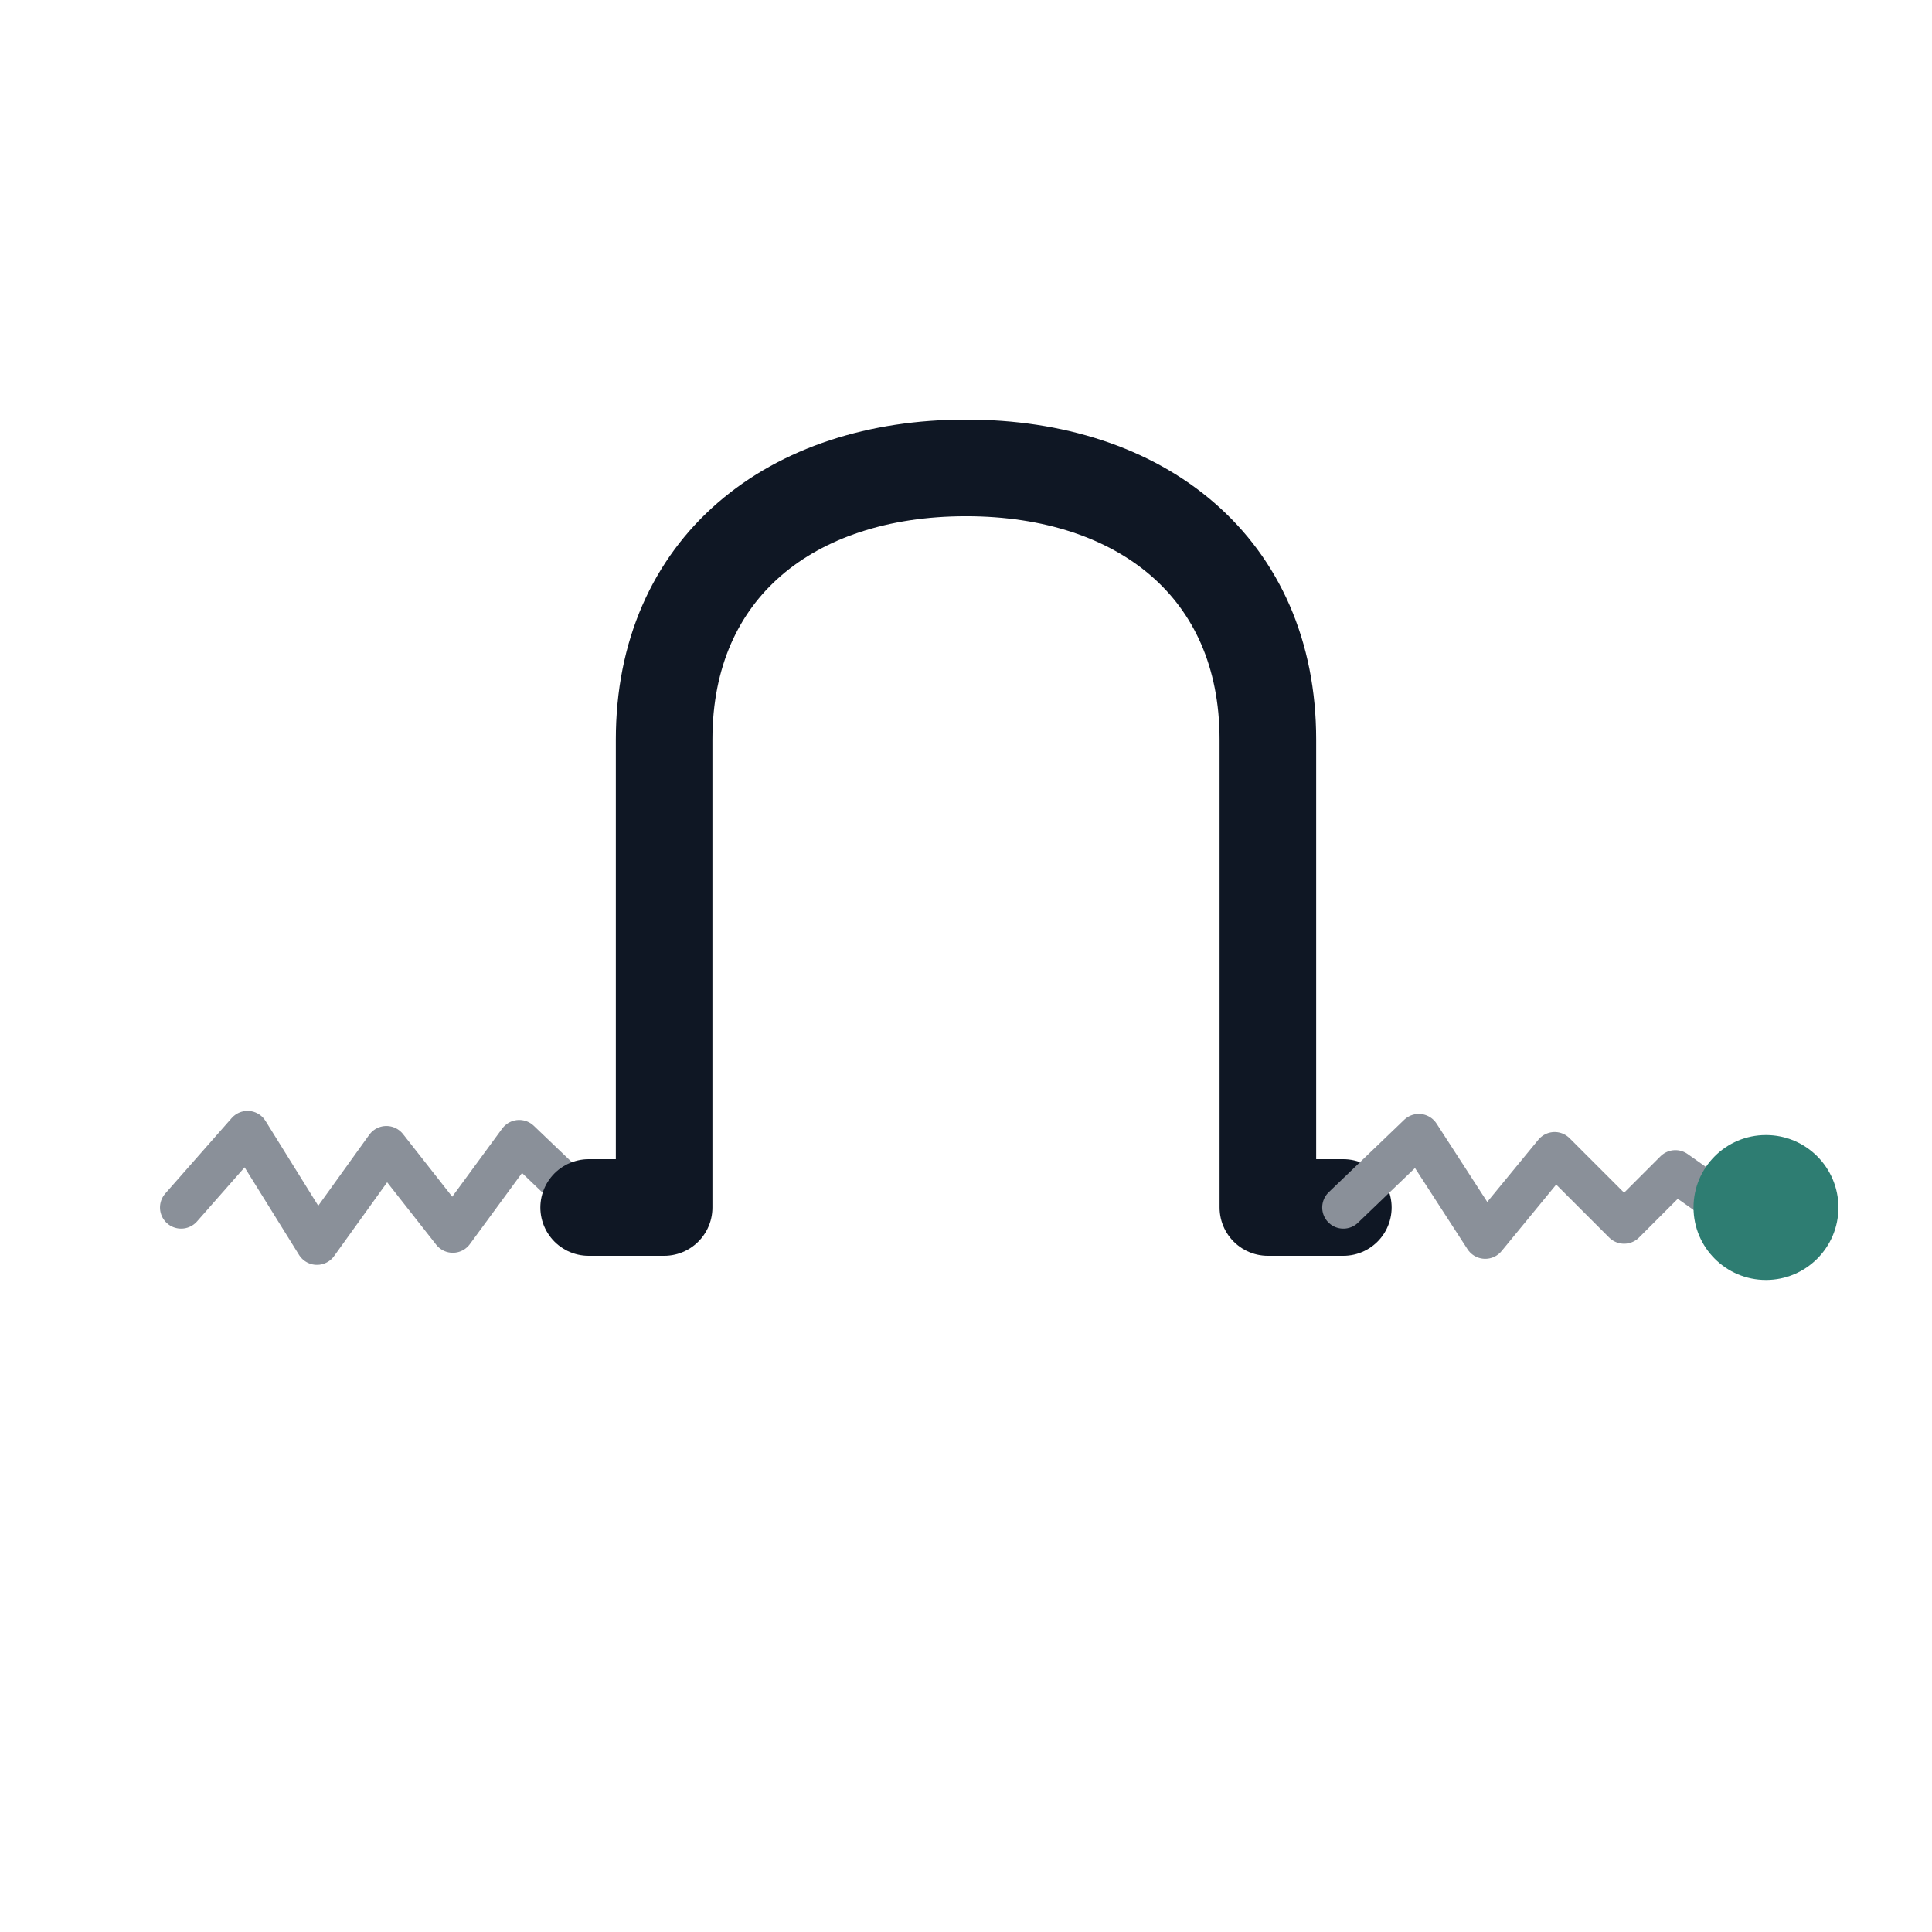
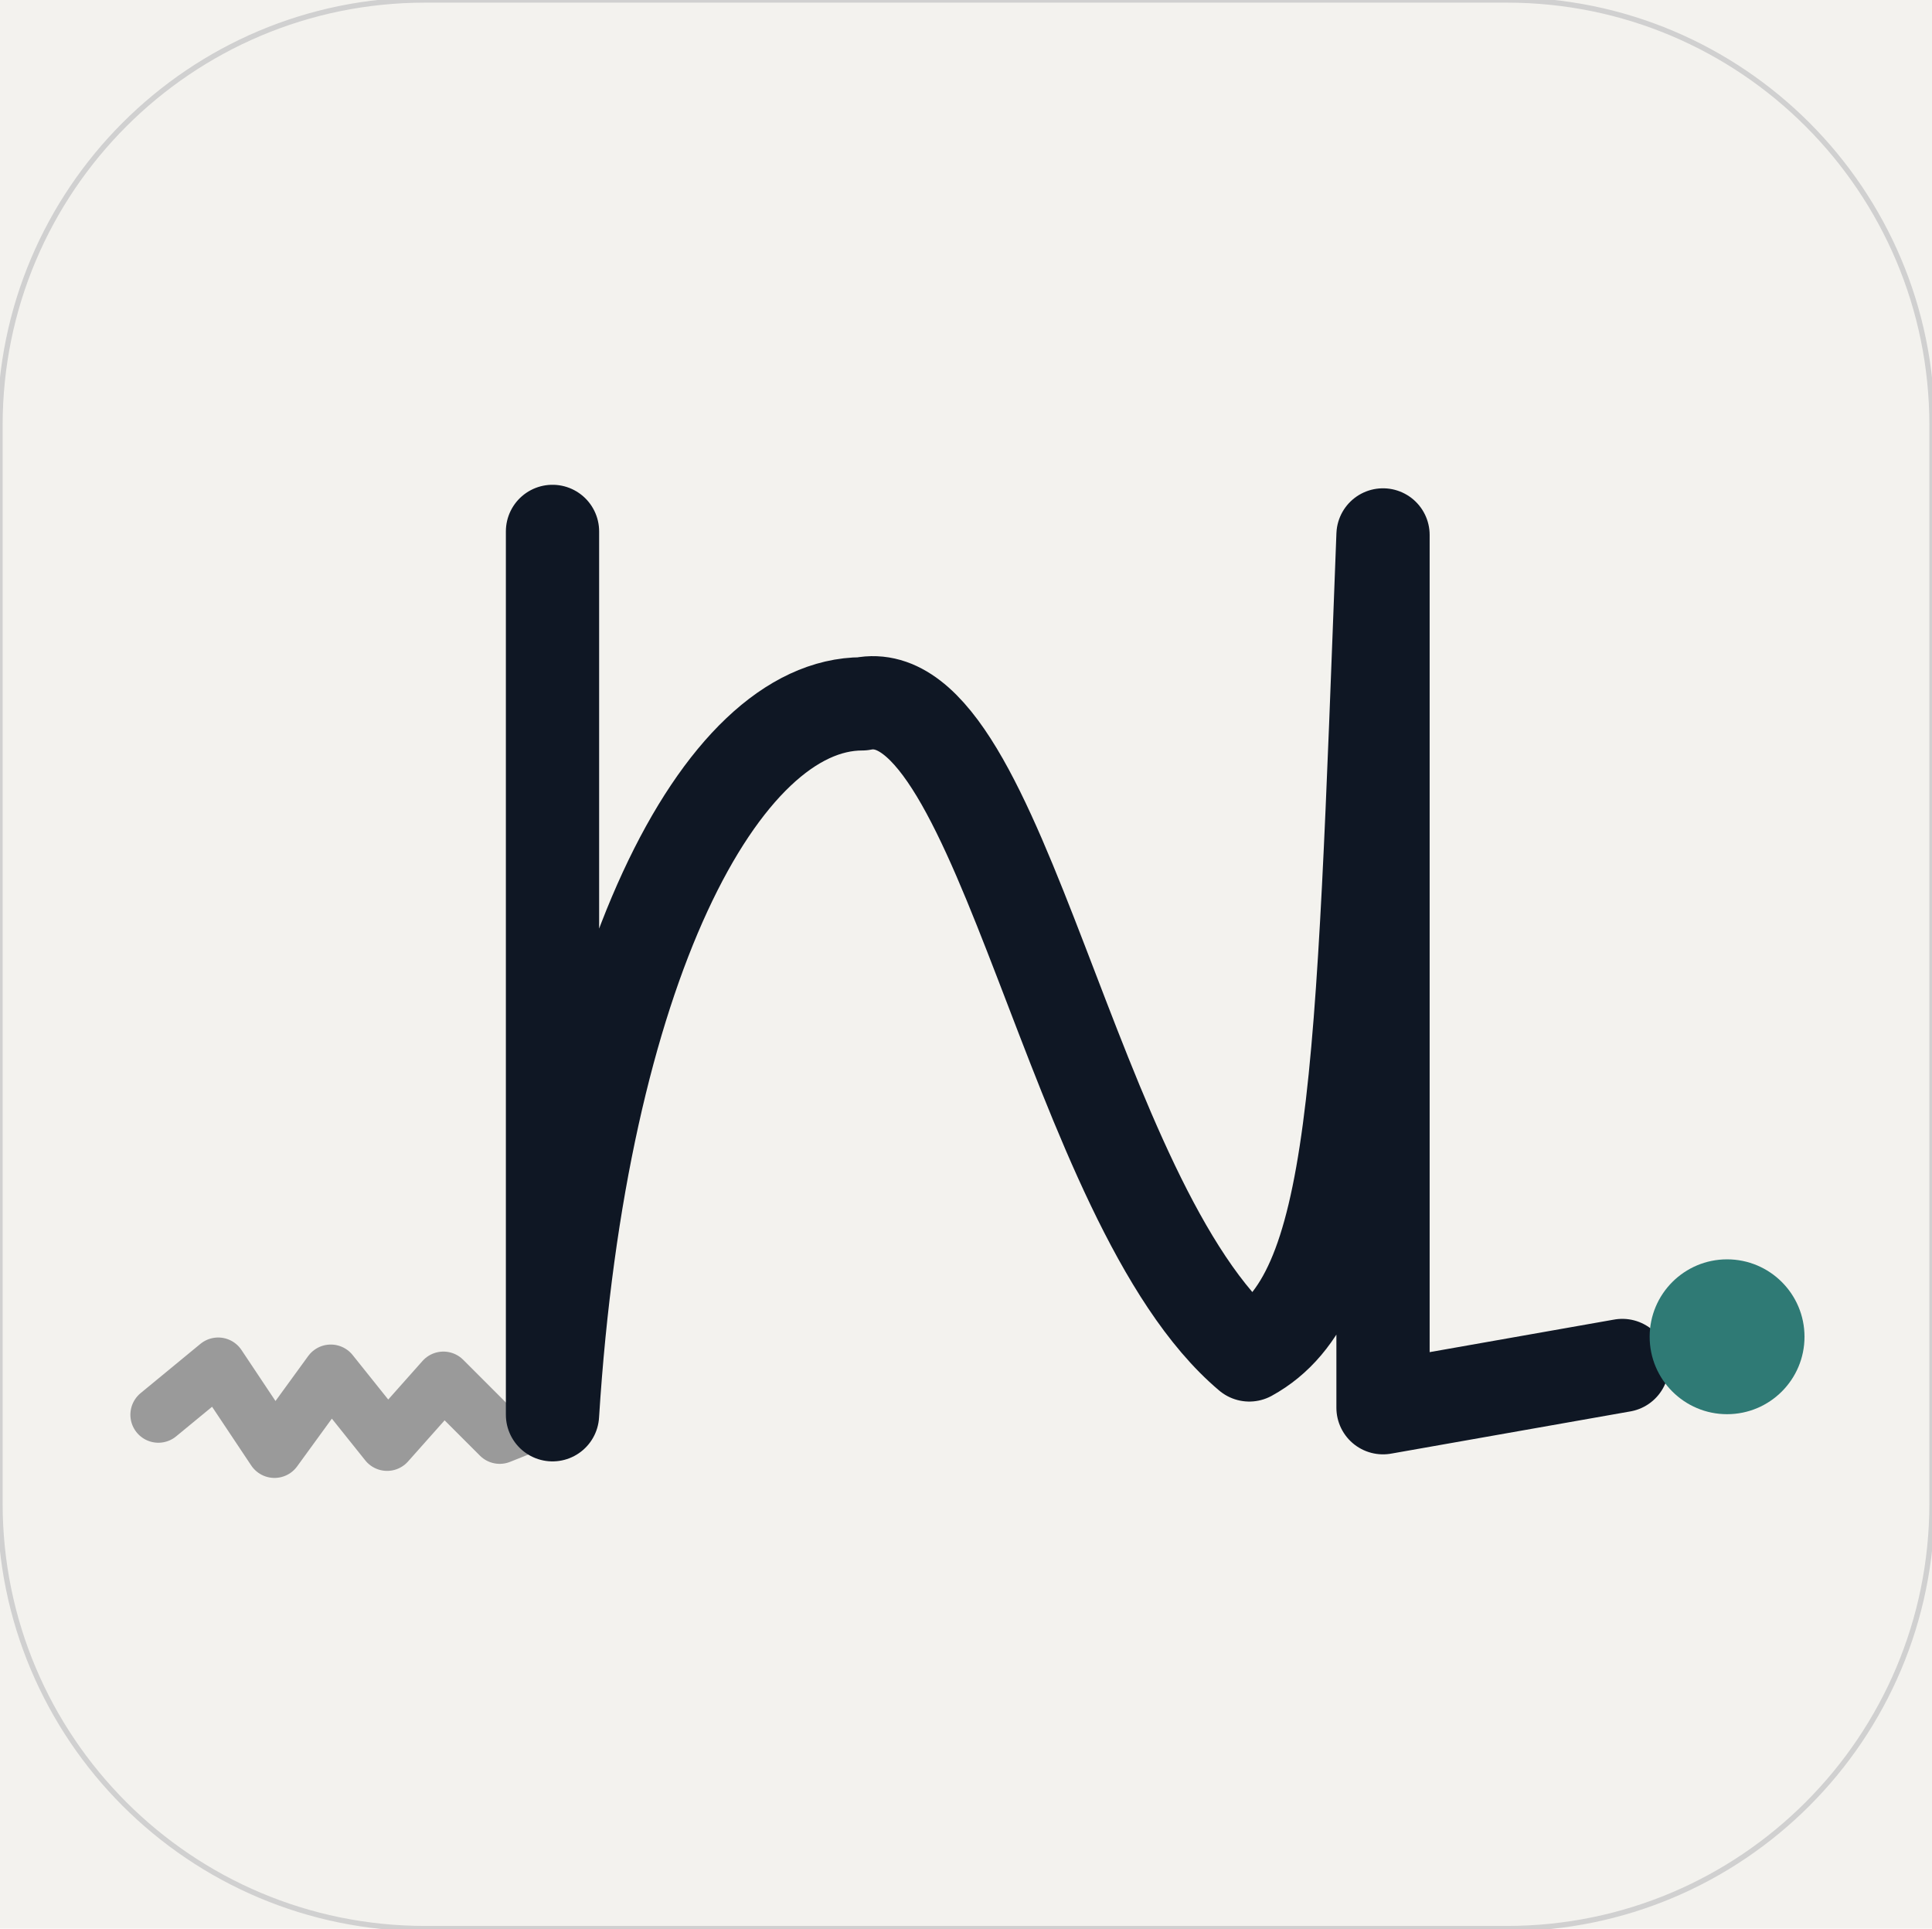
- <svg xmlns="http://www.w3.org/2000/svg" viewBox="0 0 64 64" role="img" aria-label="signaletter.si mark">
-   <path d="M6 40 L8.2 37.5 L10.5 41.2 L12.8 38 L15 40.8 L17.2 37.8 L19.5 40" fill="none" stroke="#8A9099" stroke-width="1.4" stroke-linecap="round" stroke-linejoin="round" />
-   <path d="M19.5 40 L22 40 L22 24.5 C22 18.8 26.2 15.5 32 15.5 C37.8 15.5 42 18.8 42 24.5 L42 40 L44.5 40" fill="none" stroke="#0F1724" stroke-width="3.2" stroke-linecap="round" stroke-linejoin="round" />
-   <path d="M44.5 40 L47 37.6 L49.2 41 L51.5 38.2 L53.8 40.5 L55.5 38.8 L57.2 40" fill="none" stroke="#8A9099" stroke-width="1.4" stroke-linecap="round" stroke-linejoin="round" />
-   <circle cx="58.5" cy="40" r="2.4" fill="#2E7D72" />
+ <svg xmlns="http://www.w3.org/2000/svg" viewBox="0 0 549 548" role="img" aria-label="SignaLetter mark">
+   <rect width="549" height="548" fill="#F3F2EE" />
+   <rect width="549" height="548" rx="120.8" fill="#F3F2EE" stroke="#D0D0D0" stroke-width="1.5" />
+   <path d="M45 402 L62 388 L78 412 L94 390 L110 410 L126 392 L142 408 L157 402" fill="none" stroke="#9A9A9A" stroke-width="15.9" stroke-linecap="round" stroke-linejoin="round" />
+   <path d="M157 151 L157 402 C165 275 205 200 245 200 C285 192 304.0 342.0 355 385 C386.0 368.0 387.0 309.0 393 152 L393 400 L461 388" fill="none" stroke="#0F1724" stroke-width="26.5" stroke-linecap="round" stroke-linejoin="round" />
+   <circle cx="490.77" cy="379.84" r="22.0" fill="#2F7A75" />
</svg>
